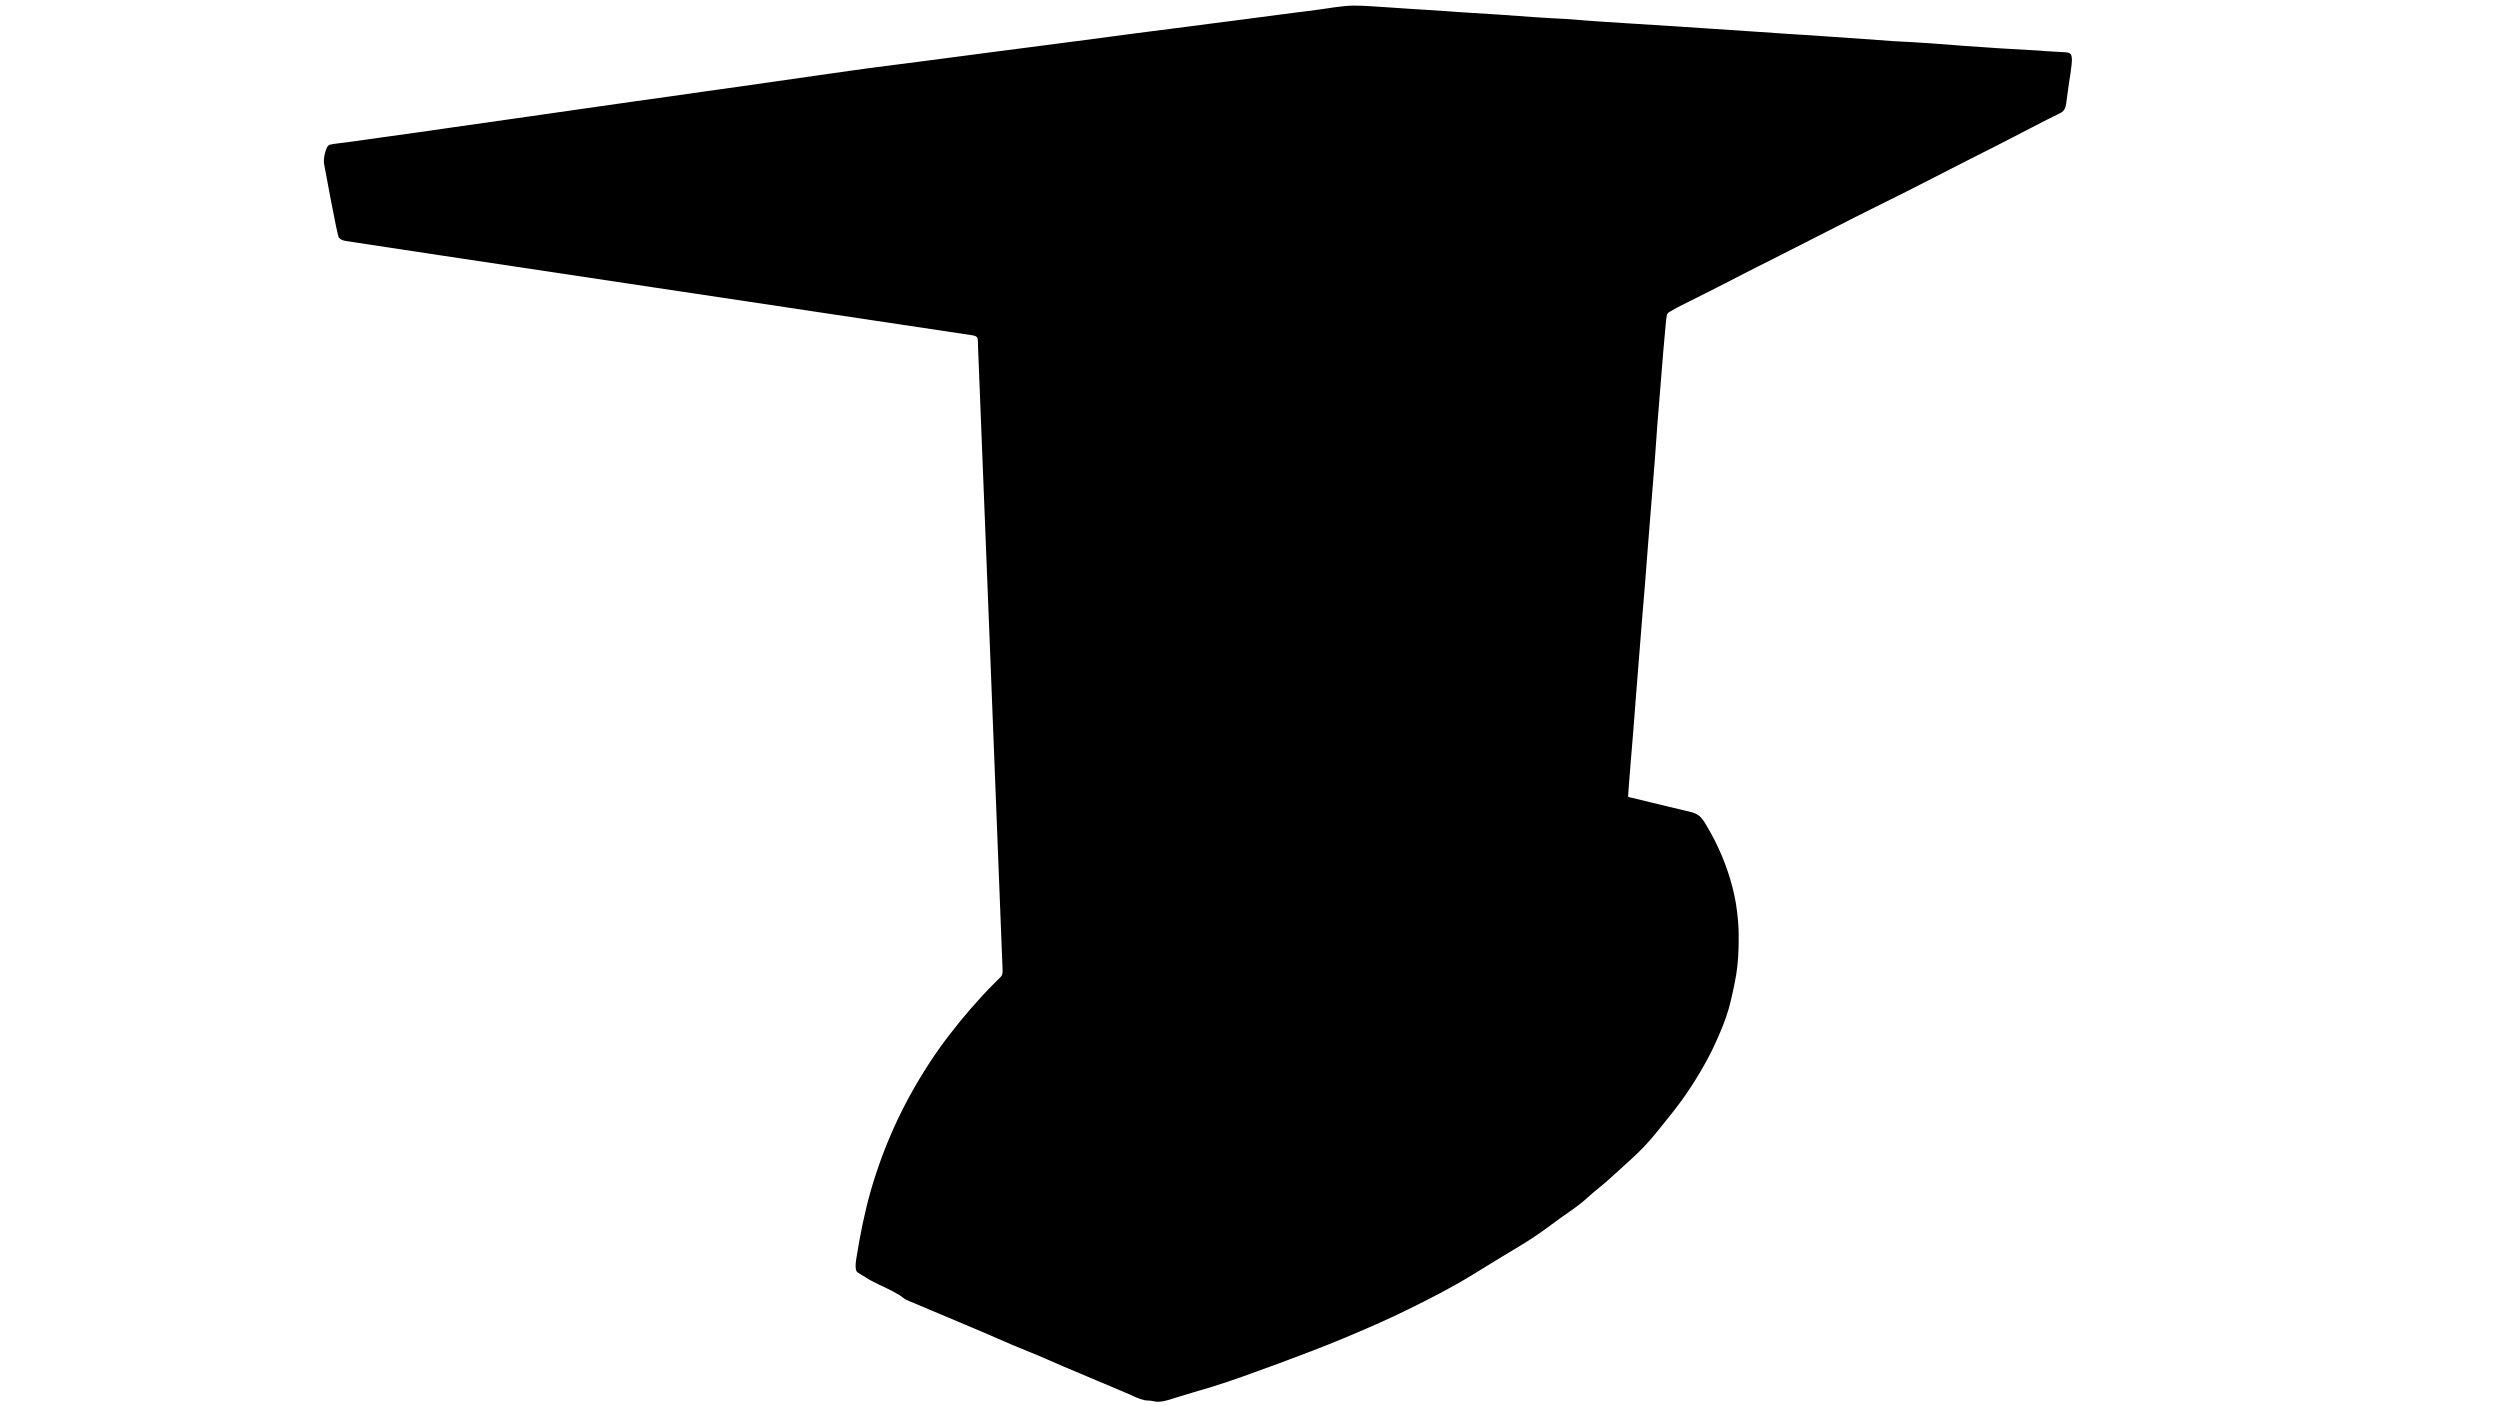
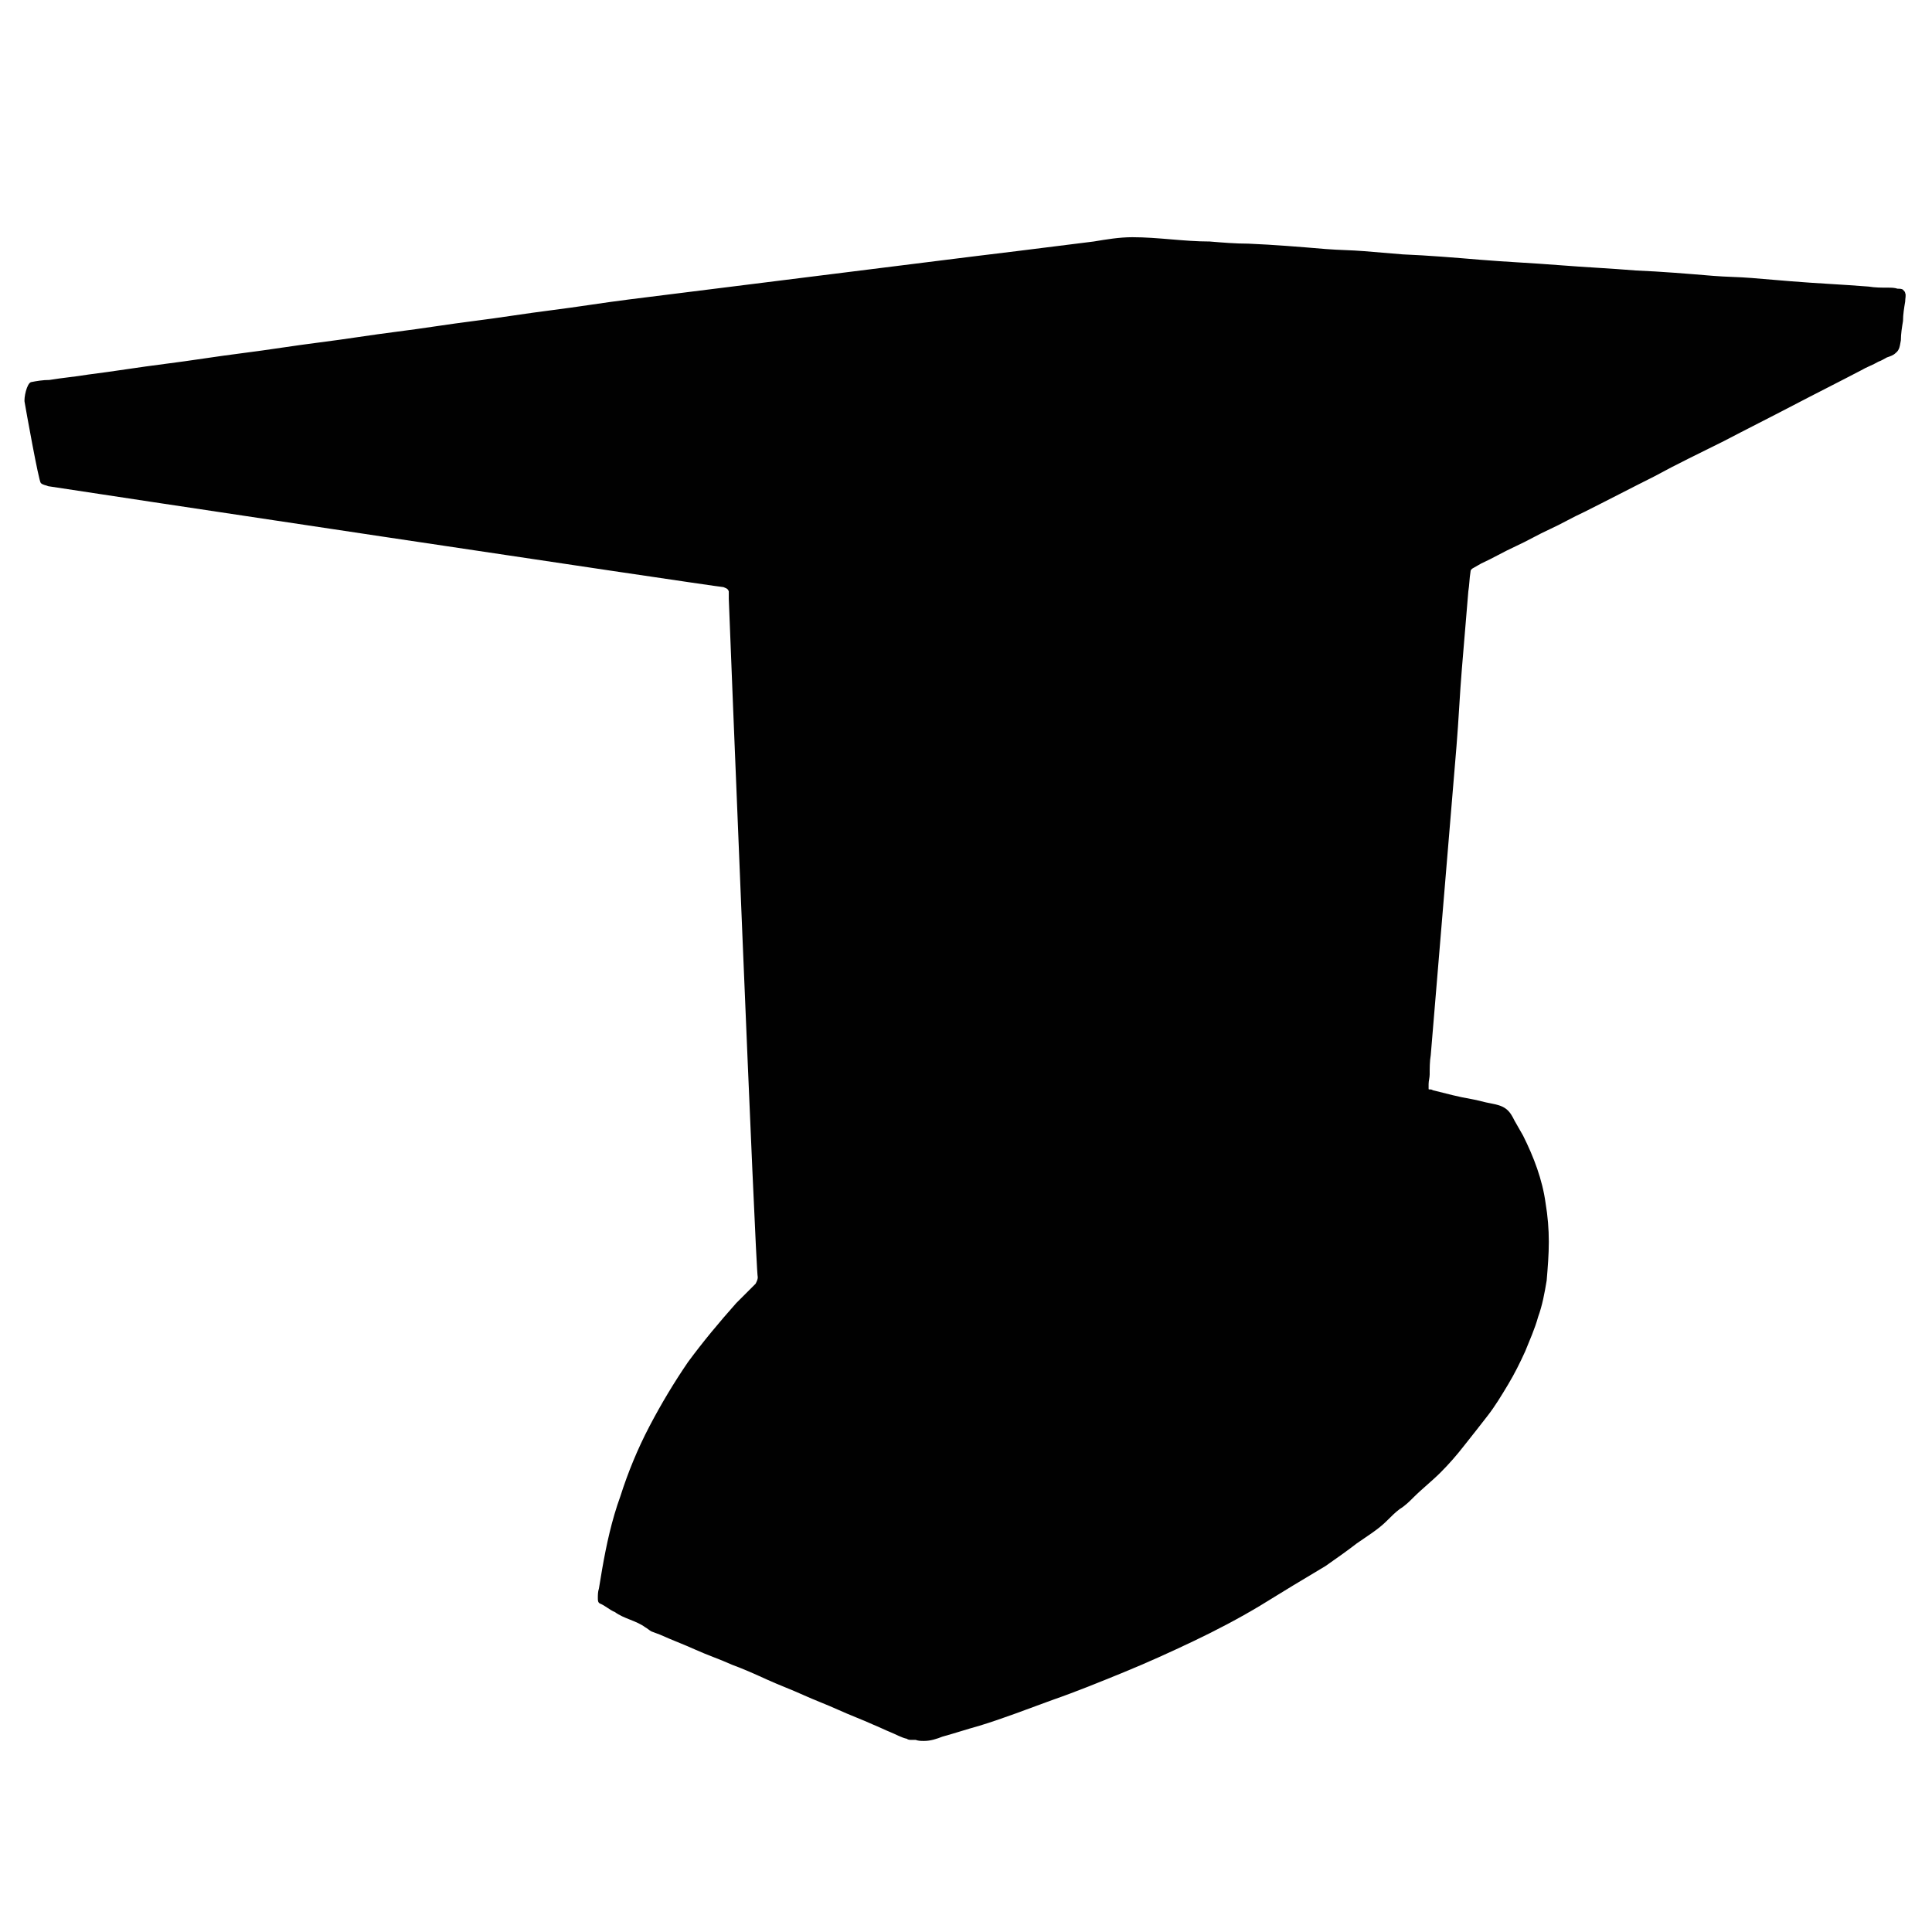
- <svg xmlns="http://www.w3.org/2000/svg" xmlns:xlink="http://www.w3.org/1999/xlink" version="1.1" id="Layer_1" x="0px" y="0px" viewBox="0 0 1920 1080" enable-background="new 0 0 1920 1080" xml:space="preserve">
-   <g display="none">
-     <g display="inline">
-       <defs>
-         <rect id="SVGID_1_" x="213.2" y="151.2" width="1076.2" height="950.4" />
-       </defs>
-       <clipPath id="SVGID_2_">
-         <use xlink:href="#SVGID_1_" overflow="visible" />
-       </clipPath>
-       <g clip-path="url(#SVGID_2_)">
-         <path d="M1298,994.1v-27.5h-51.8v-128h6.5v-45.9h12.4c10.8,0,20-8.6,20-20v-23.2c0-10.8-8.6-20-20-20h-12.4v-38.3h-6.5v-115h6.5     v-38.3h12.4c10.8,0,20-8.6,20-20v-23.2c0-10.8-8.6-20-20-20h-12.4v-45.4h-6.5v-128h51.8v-27.5h-51.8v-29.2h51.8v-27.5h-51.8     v-47.5c0-3.8-0.5-7.6-1.1-11.3H1217c1.1,3.8,1.6,7.6,1.6,11.3v47.5h-51.8v-58.9h-52.4v58.9H852.5h-66.4v-223h-0.5h-52.4l0,0v223     h-66.4H405.4v-58.9H353v58.9h-51.8v-47.5c0-3.8,0.5-8.1,1.6-11.3h-28.6c-0.5,3.8-1.1,7.6-1.1,11.3v47.5h-51.8v27.5h51.8v29.2     h-51.8v27.5h51.8v128h-6.5v45.4h-12.4c-10.8,0-20,8.6-20,20v23.8c0,10.8,8.6,20,20,20h12.4v38.3h6.5v115h-6.5v38.3h-12.4     c-10.8,0-20,8.6-20,20v23.2c0,10.8,8.6,20,20,20h12.4v45.9h6.5v127.4h-51.8v27.5h51.8v29.2h-51.8v27.5h51.8v47.5     c0,3.8,0.5,7.6,1.1,11.3h28.1c-1.1-3.8-1.6-7.6-1.6-11.3v-47.5h51.8v58.9h52.4v-58.9h261.9h66.4v231.7h0.5h52.4h0.5v-231.7h66.4     H1115v58.9h52.4v-58.9h51.8v47.5c0,3.8-0.5,8.1-1.6,11.3h28.1c0.5-3.8,1.1-7.6,1.1-11.3v-47.5h51.8v-27.5h-52.4v-29.2H1298z      M980.5,717.7v-1.1l0,0c-0.5-5.9-2.7-11.3-4.9-16.7h45.9c-1.6,5.4-3.2,10.8-3.8,16.7h-1.1V756c0,20.5-16.2,36.7-36.2,37.8v-69.1     h0.5C981.1,722,981.1,719.8,980.5,717.7z M953,719.3v74.5c-30.2,3.8-54.5,28.6-56.7,59.4l0,0v79.9c0,20-15.7,36.2-35.6,37.8l0,0     h-74.5V799.7v-25.4h7h1.6V742h16.7h0.5c10.8,0,20-8.6,20-20v-7.6l0,0v-7h43.2v-7.6h68.6C948.7,705.2,951.9,711.7,953,719.3z      M658.7,970.4L658.7,970.4c-20-1.1-35.6-17.3-35.6-37.3v-79.9l0,0c-2.2-30.8-26.5-55.6-56.7-59.4v-74.5c1.1-7.6,4.3-14.6,9.2-20     h68.6v7.6h43.2v7v7.6c0,10.8,8.6,20,20,20h0.5h16.7v32.4h1.6h7v25.4l0,0v171.2L658.7,970.4L658.7,970.4z M538.8,724.7v69.1     c-20-1.1-36.2-17.3-36.2-37.8v-39.4h-1.1c-0.5-5.9-1.6-11.3-3.8-16.7h45.9c-2.2,5.4-3.8,10.8-4.9,16.7l0,0v1.1     C538.3,719.8,538.3,722,538.8,724.7L538.8,724.7z M405.4,838.6h8.6v-39.4h36.7v-74.5l0,0c0-11.3,7.6-20.5,17.8-23.8     c3.8,5.9,5.9,12.4,5.9,19.4h1.1V756c0,35.6,28.6,64.3,63.7,65.3v107.5c0,20.5-16.7,37.8-37.8,37.8h-96.1V838.6z M300.7,691.7     v-115h5.9v-38.3h32.9v78.8c0,5.9,1.1,11.9,2.7,17.3c-1.6,5.4-2.7,11.3-2.7,17.3v78.8h-32.9v-38.3h-5.9V691.7z M538.8,550.3v1.1     l0,0c0.5,5.9,2.7,11.3,4.9,16.7h-45.9c1.6-5.4,3.2-10.8,3.8-16.7h1.1v-39.4c0-20.5,16.2-36.7,36.2-37.8v69.1h-0.5     C538.3,545.9,538.3,548.1,538.8,550.3z M566.3,548.6v-74.5c30.2-3.8,54.5-28.6,56.7-59.4l0,0v-79.9c0-20,15.7-36.2,35.6-37.8l0,0     h74.5v196.6h-7h-1.6V526h-16.7h-0.5c-10.8,0-20,8.6-20,20v7.6v7h-43.2v7.6h-68.6C570.7,562.7,567.4,556.2,566.3,548.6z      M476.2,621h168.5v8.6h43.2v8.6h-43.2v8.6H476.2c-12.4,0-24.3,3.2-35.1,8.6c-1.6,0-3.2-0.5-4.3-0.5h-31.3v-1.1     c-14.6,0-27-8.6-33.5-20.5c6.5-11.9,18.9-20.5,33.5-20.5v-1.1h30.8c1.6,0,3.2-0.5,4.3-0.5C451.3,617.8,463.2,621,476.2,621z      M398.4,546.5c0.5,14.6,5.4,27.5,12.4,38.9h-16.7v1.6c-9.7,1.6-18.9,5.9-27,11.3v-60.5h30.8L398.4,546.5L398.4,546.5z      M367.1,669.6c8.1,5.4,16.7,9.7,27,11.3v1.6h16.7c-7.6,11.3-11.9,24.3-12.4,38.9h-0.5v8.1h-30.8     C367.1,729.5,367.1,669.6,367.1,669.6z M860.6,297.5L860.6,297.5c20,1.1,35.6,17.3,35.6,37.3v79.9l0,0     c2.2,30.8,26.5,55.6,56.7,59.4v74.5c-1.1,7.6-4.3,14.6-9.2,20h-69.1v-7.6h-43.2v-15.1c0-10.8-8.6-20-20-20H811h-16.7v-32.4h-1.6     h-7v-25.4V297.5H860.6z M980.5,543.2v-69.1c20,1.1,36.2,17.3,36.2,37.8v39.4h1.1c0.5,5.9,1.6,11.3,3.8,16.7h-45.9     c2.2-5.4,3.8-10.8,4.9-16.7l0,0v-1.1C981.1,548.1,981.1,545.9,980.5,543.2L980.5,543.2z M1113.9,429.3h-8.6v39.4h-36.7v74.5l0,0     c0,11.3-7.6,20.5-17.8,23.8c-3.8-5.9-5.9-12.4-5.9-19.4h-1.1v-35.6c0-35.6-28.6-64.3-63.7-65.3V339.1c0-20.5,16.7-37.8,37.8-37.8     h95.6v128H1113.9z M1152.2,598.3c-8.1-5.4-16.7-9.7-27-11.3v-1.6h-16.7c7.6-11.3,11.9-24.3,12.4-38.9h0.5v-8.1h30.8V598.3z      M1043.2,646.9H874.7v-8.6h-43.2v-8.6h43.2V621h168.5c12.4,0,24.3-3.2,35.1-8.6c1.6,0,3.2,0.5,4.3,0.5h31.3v1.1     c14.6,0,27,8.1,33.5,20.5c-6.5,11.9-18.9,20.5-33.5,20.5v1.1h-31.3c-1.6,0-3.2,0.5-4.9,0.5     C1067.5,650.7,1056.1,646.9,1043.2,646.9z M1120.9,722c-0.5-14.6-5.4-27.5-12.4-38.9h16.7v-1.6c9.7-1.6,18.9-5.9,27-11.3v60.5     h-30.8L1120.9,722L1120.9,722z M1177.1,634c1.6-5.4,2.7-11.3,2.7-17.3v-78.8h32.9v38.3h5.9v115h-5.9v38.3h-32.9v-78.8     C1179.8,645.3,1178.7,639.4,1177.1,634z M1166.3,244.6h51.8v29.2h-51.8V244.6z M1166.3,301.3h51.8v128h-5.9v45.4h-32.9v-6.5h-5.9     v-39.4h-7.6V301.3H1166.3z M852.5,244.6h261.9v29.2h-95.6c-35.1,0-63.7,27.5-65.3,62.1l0,0v109.6c-16.7-3.8-29.2-18.9-29.2-36.7     v-74c0-36.2-29.2-65.3-65.3-65.3v0.5h-5.9h-67v-24.8h66.4V244.6z M405.4,244.6h261.9h65.9V270h-66.4h-5.9v-0.5     c-36.2,0-65.3,29.2-65.3,65.3v74.5c0,17.8-12.4,32.9-29.2,36.7V336.4l0,0c-1.6-34.6-30.2-62.1-65.3-62.1h-95.6V244.6z      M405.4,301.3H501c20.5,0,37.8,16.7,37.8,37.8v107.5c-35.1,1.1-63.7,29.7-63.7,65.3v35.6H474c0,7-2.2,14-5.9,19.4     c-10.3-3.2-17.8-12.4-17.8-23.8l0,0v-74.5h-36.7v-39.4h-8.6v-128H405.4z M300.7,244.6h51.8v29.2h-51.8V244.6z M300.7,301.3h51.8     v128h-7.6v39.4H339v6.5h-32.4v-45.4h-5.9V301.3z M352.5,1023.3h-51.8v-29.2h51.8V1023.3z M352.5,966.6h-51.8v-128h5.9v-45.4h32.9     v6.5h5.9v39.4h7.6v127.4H352.5z M666.8,1023.3H405.4v-29.2H501c35.1,0,63.7-27.5,65.3-62.1l0,0V822.4     c16.7,3.8,29.2,18.9,29.2,36.7v74.5c0,36.2,29.2,65.3,65.3,65.3v-0.5h5.9h66.4v24.8L666.8,1023.3L666.8,1023.3z M1113.9,1023.3     H852.5h-66.4v-24.8h66.4h5.9v0.5c36.2,0,65.3-29.2,65.3-65.3v-75.1c0-17.8,12.4-32.9,29.2-36.7v109.6l0,0     c1.6,34.6,30.2,62.1,65.3,62.1h95.6V1023.3z M1113.9,966.6h-95.6c-20.5,0-37.8-16.7-37.8-37.8V821.3     c35.1-1.1,63.7-29.7,63.7-65.3v-35.6h1.1c0-7,2.2-14,5.9-19.4c10.3,3.2,17.8,12.4,17.8,23.8l0,0v74.5h36.7v39.4h8.6v128H1113.9z      M1218.7,1023.3h-51.8v-29.2h51.8V1023.3z M1218.7,966.6h-51.8v-128h7.6v-39.4h5.9v-6.5h32.9v45.4h5.9v128.5H1218.7z" />
-         <path d="M800.7,720.9h-82.6c-3.2,0-5.9-2.7-5.9-5.9V543.8c0-3.2,2.7-5.9,5.9-5.9h82.6c3.2,0,5.9,2.7,5.9,5.9V715     C806.6,718.2,803.9,720.9,800.7,720.9z" />
-       </g>
-     </g>
-   </g>
-   <path display="none" d="M1285.6,471.4v-67h-138.2v-91.3c0-36.7-30.2-67-67-67h-90.2V99.9h-66.4v146.3H812V102.6h-93.4v144.2H591.2  V99.9h-67v146.3h-89.6c-36.7,0-67,30.2-67,67v91.3H229.4v67h138.2v111.2H229.4v93.4h138.2v127.4H229.4v67h138.2v89.1  c0,36.7,30.2,67,67,67h90.2v148h67v-148h127.4v145.8h93.4v-145.8h111.2v148h67v-148h90.2c36.7,0,67-30.2,67-67v-89.1h138.2v-67  h-138.2V676.1H1284v-93.4h-136.1V471.4H1285.6z M1067.5,669.6H929.2v-64.8h137.7v64.8H1067.5z M869.3,721.4c0,4.3-1.1,8.1-2.7,11.3  c-4.3,9.2-13.5,15.1-23.8,15.1H672.2c-10.8,0-19.4-6.5-23.8-15.1c-1.6-3.2-2.7-7.6-2.7-11.3v-51.8v-64.8v-53.5  c0-4.3,1.1-8.1,2.7-11.3c4.3-9.2,13.5-15.1,23.8-15.1h170.6c10.8,0,19.4,6.5,23.8,15.1c1.6,3.2,2.7,7.6,2.7,11.3v53.5v64.8  L869.3,721.4L869.3,721.4z M789.9,946.1h-64.8V808.4h64.8V946.1z M447.5,604.8h137.7v64.8H447.5V604.8z M725.1,326.7h64.8v137.7  h-64.8V326.7z M1067.5,326.7v211.1H929.2v-46.4c0-14.6-11.9-27-27-27h-45.9V326.7H1067.5z M447.5,326.7h210.6v137.7h-45.9  c-14.6,0-27,11.9-27,27v47H447.5V326.7z M447.5,946.1V736.6h137.7v44.8c0,14.6,11.9,27,27,27h45.9v137.7H447.5z M1067.5,946.1H856.9  V808.4h45.9c14.6,0,27-11.9,27-27v-44.8h137.7V946.1z" />
+ <svg xmlns="http://www.w3.org/2000/svg" version="1.1" id="Layer_1" x="0px" y="0px" viewBox="0 0 180 180" enable-background="new 0 0 180 180" xml:space="preserve">
  <g>
-     <path d="M751.1,265.6c0-1.6,0-3.4-0.2-5.1c-0.4-2.3-2.1-2.6-4.1-3c-9-1.4-477.2-71.6-481.2-72.4c-1.9-0.4-3.9-0.9-5.3-2.5   s-10.6-52.9-11.5-57.2c-0.5-3.2,1.2-13.6,4.6-14.3c4.2-0.9,8.5-1.2,12.7-1.8c9.4-1.2,18.5-2.6,27.9-3.9c18.4-2.5,36.7-5.1,55.2-7.8   c18.5-2.6,36.9-5.3,55.4-7.9c18.4-2.6,36.7-5.3,55.1-7.9s36.9-5.3,55.2-7.8c18.4-2.6,36.7-5.3,55.1-7.8c18.4-2.6,36.9-5.3,55.2-7.9   c18.4-2.6,36.5-5.3,54.9-7.6c18.5-2.3,36.9-4.8,55.4-7.2c18.4-2.5,36.9-4.8,55.2-7.2s36.7-4.8,55.1-7.2c18.4-2.5,36.7-4.9,55.1-7.2   c18.5-2.3,37.1-4.9,55.6-7.2c18.5-2.5,36.9-4.8,55.4-7.2c9.2-1.2,18.2-3,27.5-3.2c9.2,0,18.4,0.9,27.5,1.4   c9.2,0.7,18.4,1.2,27.5,1.8c9.4,0.5,18.5,1.4,27.9,1.9c18.4,1.1,36.9,2.3,55.2,3.7c9.2,0.7,18.4,1.1,27.4,1.6   c9.2,0.7,18.4,1.6,27.7,2.1c18.5,1.1,36.9,2.3,55.2,3.5c18.5,1.2,37.1,2.5,55.6,3.7c18.5,1.2,36.9,2.6,55.4,3.7   c18.4,1.1,36.9,2.6,55.2,3.9c9.2,0.5,18.5,0.9,27.7,1.6c9.2,0.7,18.5,1.4,27.7,2.1c18.5,1.4,37.1,2.5,55.8,3.5   c4.4,0.4,9,0.7,13.4,0.9c2.3,0.2,4.6,0.2,6.9,0.4c1.4,0,3,0.2,4.1,0.9c0.9,0.5,1.2,1.4,1.4,2.5c0.4,1.9,0.2,4.1,0,6   c-0.4,4.4-1.2,9-1.9,13.4c-0.7,4.6-1.2,9.2-1.9,13.8c-0.5,3.5-0.5,7.2-3.7,9.4c-1.8,1.2-3.9,2.1-5.8,3c-1.9,1.1-4.1,2.1-6,3   c-4.1,2.1-8.3,4.2-12.4,6.4c-16.4,8.5-32.6,16.9-49.1,25.1c-16.4,8.3-32.8,16.9-49.2,25.1c-16.6,8.3-33.2,16.4-49.6,24.9   c-16.6,8.5-33.2,16.9-49.6,25.2c-8.1,4.1-16.2,8.1-24.5,12.4c-8.3,4.2-16.2,8.5-24.4,12.5c-8.3,4.1-16.4,8.3-24.7,12.4   c-1.9,1.1-3.7,2.1-5.6,3.2c-1.4,0.7-2.3,1.6-2.6,3.4c-0.7,4.4-0.9,9.2-1.4,13.8c-1.8,18.5-3,37.1-4.6,55.4   c-1.6,18.4-2.6,36.7-4.2,55.1c-1.6,18.4-2.8,36.7-4.4,55.1c-1.4,18.4-2.8,36.7-4.4,54.9c-1.6,18.5-2.8,36.9-4.4,55.4   c-1.4,18.4-2.8,36.9-4.4,55.2c-0.4,4.6-0.7,9.2-1.1,13.9c-0.2,2.3-0.4,4.6-0.5,6.9c0,0.9-0.2,2.1-0.2,3.2c0.2,0.7,0,0.4,0.5,0.5   c0.2,0.2,0.5,0.2,0.7,0.2c0.7,0.2,1.4,0.4,2.1,0.5c9,2.1,17.8,4.4,26.8,6.5c4.4,1.1,8.8,2.1,13.4,3.2c3.7,0.9,7.4,1.4,10.6,3.7   c2.8,2.1,4.8,5.5,6.5,8.5c2.1,3.5,4.1,7.2,6,10.9c7.6,15.2,13.4,31.6,16.2,48.4c1.4,9,2.3,18,2.1,27.2c0,9.2-0.4,18.2-1.9,27.4   c-1.6,8.8-3.4,17.6-5.8,26.3c-2.5,8.5-5.8,16.6-9.4,24.5c-3.5,8.1-7.8,15.9-12.2,23.5c-4.6,7.8-9.4,15.2-14.6,22.4   c-5.3,7.2-10.9,14.1-16.6,21.2c-5.3,6.7-10.9,13.1-17.1,19.1c-6.2,6-12.7,11.6-19.1,17.5c-3.2,3-6.5,5.8-9.9,8.6   c-3.2,2.6-6.5,5.3-9.5,8.1c-6.5,6-14.1,10.9-21.4,16.1c-7.2,5.3-14.5,10.8-22.1,15.7c-7.4,4.8-15,9.2-22.6,13.8   c-7.9,4.8-15.7,9.7-23.6,14.5c-15.5,9.4-31.6,17.6-47.8,25.6s-32.8,15.2-49.6,22.2c-16.8,7.1-33.9,13.4-51,19.8   c-17.1,6.2-34.2,12.7-51.7,18c-8.6,2.6-17.5,5.1-26.1,7.8c-4.1,1.2-8.5,3-12.9,3.2c-2.1,0.2-4.2-0.2-6.2-0.7   c-0.9-0.2-1.9,0-2.8-0.2c-1.1,0-2.1-0.2-3-0.4c-3.9-0.9-7.6-2.8-11.1-4.4c-4.2-1.8-8.5-3.5-12.5-5.3c-8.5-3.5-17.1-7.2-25.6-10.8   c-8.5-3.5-16.9-7.1-25.2-10.8c-8.3-3.7-16.8-6.9-25.1-10.4c-8.5-3.5-16.8-7.4-25.2-10.9c-8.6-3.7-17.3-7.2-25.8-10.9   c-8.5-3.5-17.1-7.2-25.6-10.8c-2.1-0.9-4.2-1.6-6.2-2.6c-1.8-0.9-3.2-2.3-4.9-3.4c-3.4-2.1-6.9-3.9-10.4-5.6   c-3.7-1.8-7.4-3.4-10.9-5.3c-3.7-1.9-7.1-4.4-10.8-6.5c-1.4-0.7-1.8-2.1-1.9-3.7c-0.2-2.3,0-4.6,0.4-6.9c0.7-4.6,1.6-9,2.3-13.6   c3.2-17.6,7.2-34.9,12.9-51.9c5.6-17.1,12.5-33.7,20.6-49.8c8.1-15.9,17.3-31.2,27.5-45.7c10.4-14.6,21.9-28.6,34.1-41.8   c3-3.2,6-6.4,9.2-9.5c1.4-1.6,3.2-3,4.6-4.6c1.1-1.4,1.2-3,1.2-4.6C770,744.9,751.3,267.9,751.1,265.6" />
+     <path fill="#010101" d="M67.9,55.8c0-0.2,0-0.4,0-0.7c-0.1-0.3-0.3-0.3-0.5-0.4C66.2,54.6,5,45.4,4.5,45.3   c-0.2-0.1-0.5-0.1-0.7-0.3s-1.4-6.9-1.5-7.5c-0.1-0.4,0.2-1.8,0.6-1.9c0.5-0.1,1.1-0.2,1.7-0.2c1.2-0.2,2.4-0.3,3.6-0.5   c2.4-0.3,4.8-0.7,7.2-1c2.4-0.3,4.8-0.7,7.2-1c2.4-0.3,4.8-0.7,7.2-1c2.4-0.3,4.8-0.7,7.2-1c2.4-0.3,4.8-0.7,7.2-1   c2.4-0.3,4.8-0.7,7.2-1c2.4-0.3,4.8-0.7,7.2-1c2.4-0.3,4.8-0.6,7.2-0.9c2.4-0.3,4.8-0.6,7.2-0.9s4.8-0.6,7.2-0.9   c2.4-0.3,4.8-0.6,7.2-0.9c2.4-0.3,4.8-0.6,7.3-0.9c2.4-0.3,4.8-0.6,7.2-0.9c1.2-0.2,2.4-0.4,3.6-0.4c1.2,0,2.4,0.1,3.6,0.2   c1.2,0.1,2.4,0.2,3.6,0.2c1.2,0.1,2.4,0.2,3.6,0.2c2.4,0.1,4.8,0.3,7.2,0.5c1.2,0.1,2.4,0.1,3.6,0.2c1.2,0.1,2.4,0.2,3.6,0.3   c2.4,0.1,4.8,0.3,7.2,0.5c2.4,0.2,4.8,0.3,7.3,0.5s4.8,0.3,7.2,0.5c2.4,0.1,4.8,0.3,7.2,0.5c1.2,0.1,2.4,0.1,3.6,0.2   c1.2,0.1,2.4,0.2,3.6,0.3c2.4,0.2,4.8,0.3,7.3,0.5c0.6,0.1,1.2,0.1,1.8,0.1c0.3,0,0.6,0,0.9,0.1c0.2,0,0.4,0,0.5,0.1   c0.1,0.1,0.2,0.2,0.2,0.3c0.1,0.2,0,0.5,0,0.8c-0.1,0.6-0.2,1.2-0.2,1.8c-0.1,0.6-0.2,1.2-0.2,1.8c-0.1,0.5-0.1,0.9-0.5,1.2   c-0.2,0.2-0.5,0.3-0.8,0.4c-0.2,0.1-0.5,0.3-0.8,0.4c-0.5,0.3-1.1,0.5-1.6,0.8c-2.1,1.1-4.3,2.2-6.4,3.3c-2.1,1.1-4.3,2.2-6.4,3.3   c-2.2,1.1-4.3,2.1-6.5,3.3c-2.2,1.1-4.3,2.2-6.5,3.3c-1.1,0.5-2.1,1.1-3.2,1.6c-1.1,0.5-2.1,1.1-3.2,1.6c-1.1,0.5-2.1,1.1-3.2,1.6   c-0.2,0.1-0.5,0.3-0.7,0.4c-0.2,0.1-0.3,0.2-0.3,0.4c-0.1,0.6-0.1,1.2-0.2,1.8c-0.2,2.4-0.4,4.8-0.6,7.2c-0.2,2.4-0.3,4.8-0.5,7.2   c-0.2,2.4-0.4,4.8-0.6,7.2c-0.2,2.4-0.4,4.8-0.6,7.2c-0.2,2.4-0.4,4.8-0.6,7.2c-0.2,2.4-0.4,4.8-0.6,7.2c-0.1,0.6-0.1,1.2-0.1,1.8   c0,0.3-0.1,0.6-0.1,0.9c0,0.1,0,0.3,0,0.4c0,0.1,0,0.1,0.1,0.1c0,0,0.1,0,0.1,0c0.1,0,0.2,0.1,0.3,0.1c1.2,0.3,2.3,0.6,3.5,0.8   c0.6,0.1,1.2,0.3,1.8,0.4c0.5,0.1,1,0.2,1.4,0.5c0.4,0.3,0.6,0.7,0.8,1.1c0.3,0.5,0.5,0.9,0.8,1.4c1,2,1.8,4.1,2.1,6.3   c0.2,1.2,0.3,2.4,0.3,3.6c0,1.2-0.1,2.4-0.2,3.6c-0.2,1.2-0.4,2.3-0.8,3.4c-0.3,1.1-0.8,2.2-1.2,3.2c-0.5,1.1-1,2.1-1.6,3.1   c-0.6,1-1.2,2-1.9,2.9c-0.7,0.9-1.4,1.8-2.2,2.8c-0.7,0.9-1.4,1.7-2.2,2.5s-1.7,1.5-2.5,2.3c-0.4,0.4-0.8,0.8-1.3,1.1   c-0.4,0.3-0.8,0.7-1.2,1.1c-0.8,0.8-1.8,1.4-2.8,2.1c-0.9,0.7-1.9,1.4-2.9,2.1c-1,0.6-2,1.2-3,1.8c-1,0.6-2.1,1.3-3.1,1.9   c-2,1.2-4.1,2.3-6.2,3.3s-4.3,2-6.5,2.9c-2.2,0.9-4.4,1.8-6.7,2.6c-2.2,0.8-4.5,1.7-6.8,2.4c-1.1,0.3-2.3,0.7-3.4,1   c-0.5,0.2-1.1,0.4-1.7,0.4c-0.3,0-0.5,0-0.8-0.1c-0.1,0-0.2,0-0.4,0c-0.1,0-0.3,0-0.4-0.1c-0.5-0.1-1-0.4-1.5-0.6   c-0.5-0.2-1.1-0.5-1.6-0.7c-1.1-0.5-2.2-0.9-3.3-1.4c-1.1-0.5-2.2-0.9-3.3-1.4c-1.1-0.5-2.2-0.9-3.3-1.4c-1.1-0.5-2.2-1-3.3-1.4   c-1.1-0.5-2.3-0.9-3.4-1.4c-1.1-0.5-2.2-0.9-3.3-1.4c-0.3-0.1-0.5-0.2-0.8-0.3c-0.2-0.1-0.4-0.3-0.6-0.4c-0.4-0.3-0.9-0.5-1.4-0.7   c-0.5-0.2-1-0.4-1.4-0.7c-0.5-0.2-0.9-0.6-1.4-0.8c-0.2-0.1-0.2-0.3-0.2-0.5c0-0.3,0-0.6,0.1-0.9c0.1-0.6,0.2-1.2,0.3-1.8   c0.4-2.3,0.9-4.6,1.7-6.8c0.7-2.2,1.6-4.4,2.7-6.5c1.1-2.1,2.3-4.1,3.6-6c1.4-1.9,2.9-3.7,4.5-5.5c0.4-0.4,0.8-0.8,1.2-1.2   c0.2-0.2,0.4-0.4,0.6-0.6c0.1-0.2,0.2-0.4,0.2-0.6C70.4,118.5,67.9,56.1,67.9,55.8" />
  </g>
</svg>
